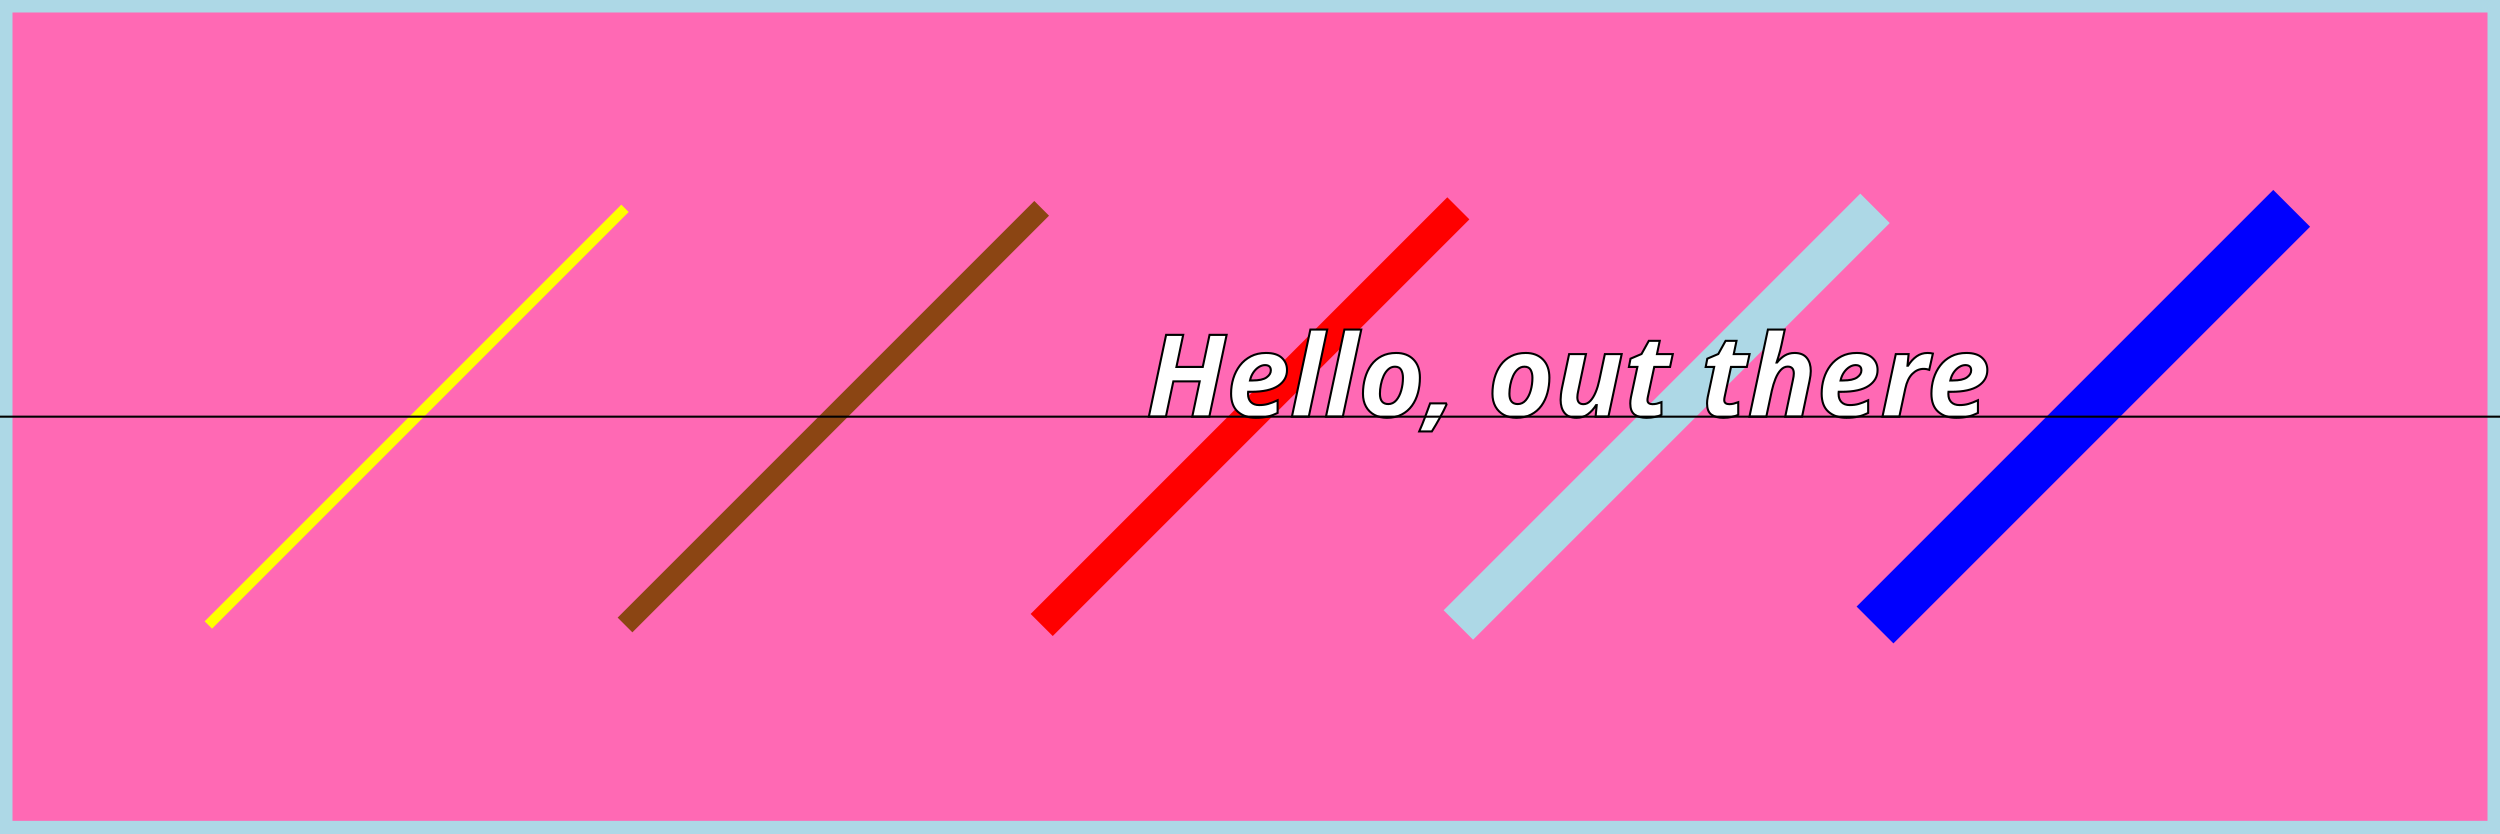
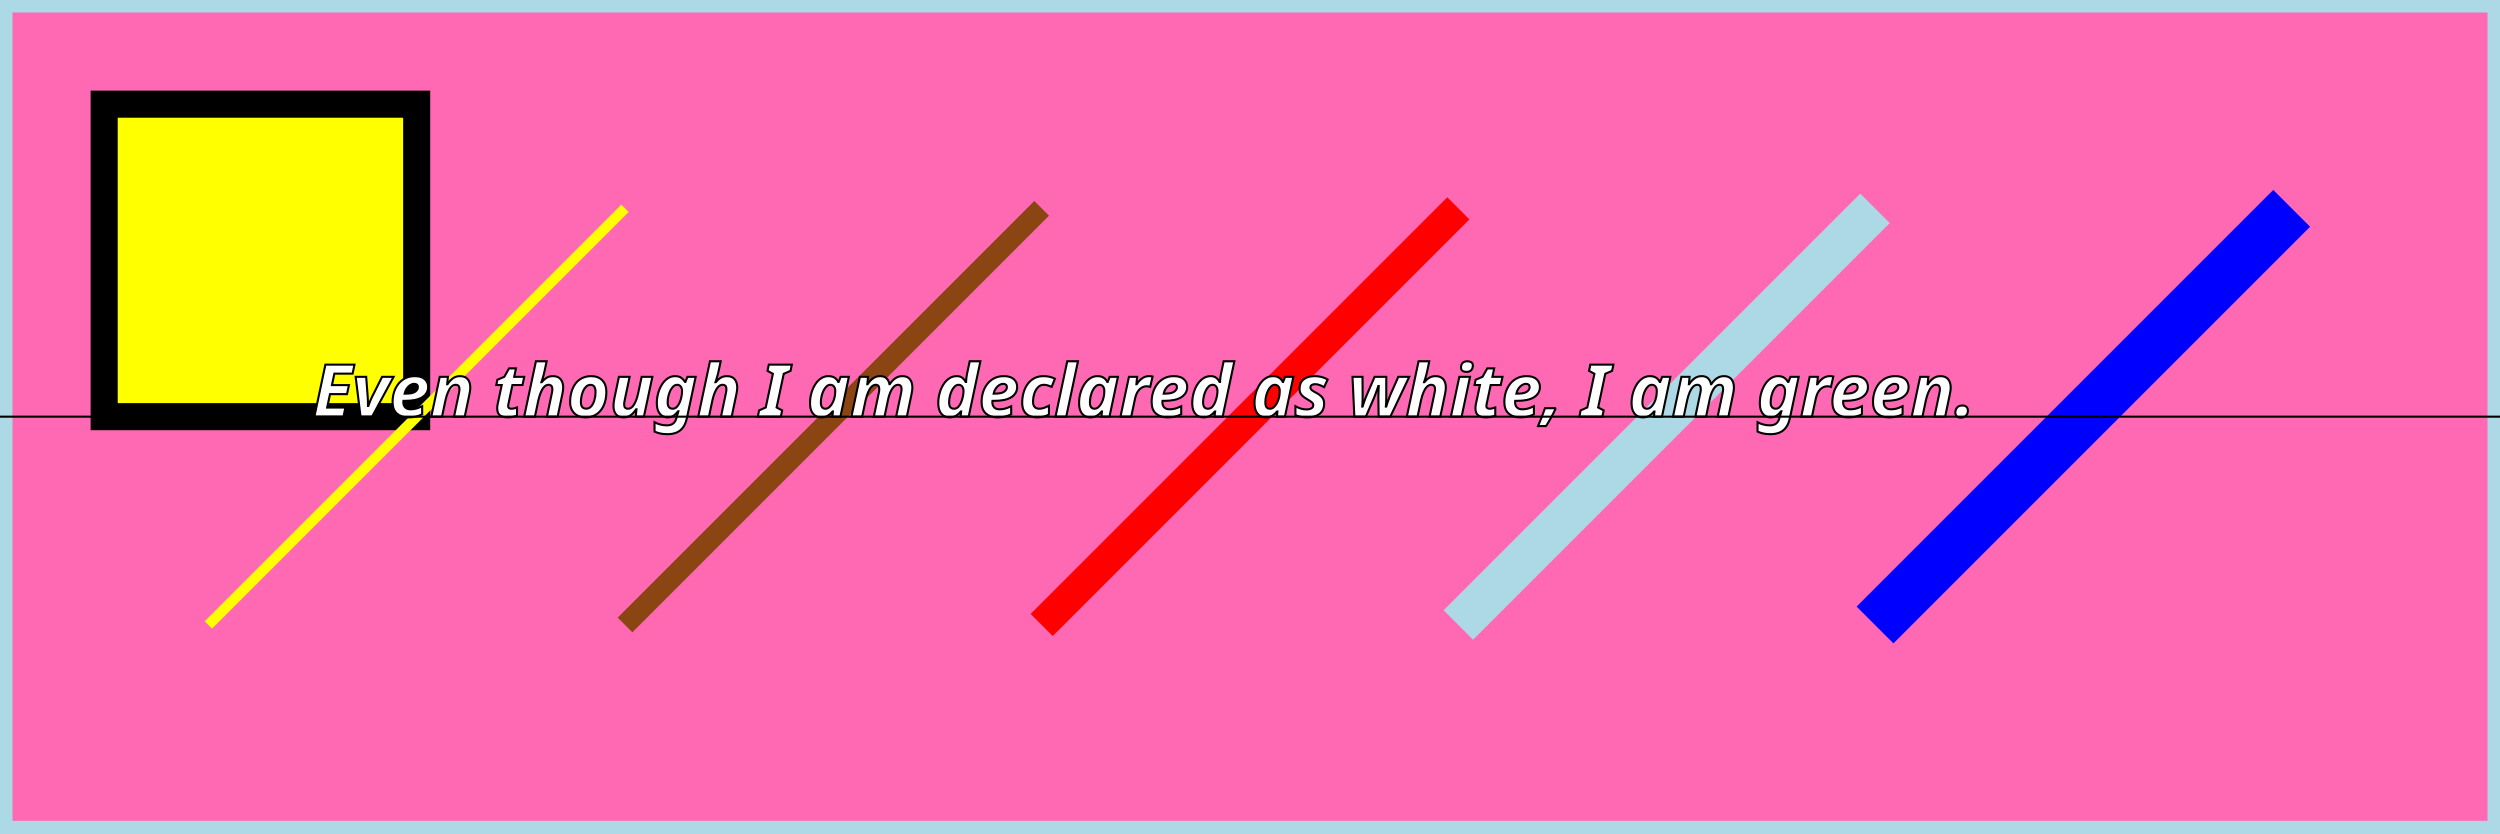
<svg xmlns="http://www.w3.org/2000/svg" width="12cm" height="4cm" viewBox="0 0 1200 400" version="1.1">
  <g stroke="lightblue">
    <rect x="1" y="1" width="1198" height="398" stroke-width="10" fill="hotpink" />
+     <rect x="50" y="50" width="150" height="150" fill="yellow" stroke="black" stroke-width="13" />
    <line class="line" x1="100" y1="300" x2="300" y2="100" stroke-width="5" stroke="yellow" />
    <line class="line" x1="300" y1="300" x2="500" y2="100" stroke-width="10" stroke="saddlebrown" />
    <line class="line" x1="500" y1="300" x2="700" y2="100" stroke-width="15" stroke="#FF0000" />
    <line class="line" x1="700" y1="300" x2="900" y2="100" stroke-width="20" />
    <line class="line" x1="900" y1="300" x2="1100" y2="100" stroke-width="25" stroke="#0000FF" />
-     <text id="text" x="550" y="200" font-family="Verdana" font-size="55" stroke="black" fill="white" font-weight="bold" font-style="italic"> 
- 	   Hello, out there
+     <text id="text" x="150" y="200" font-family="Verdana" font-size="35" stroke="black" fill="white" font-weight="bold" font-style="italic"> 
+ 	   Even though I am declared as white, I am green.  
        </text>
-     <text x="550" y="250" font-family="Verdana" font-size="25" stroke="none" fill="none" font-weight="bold" font-style="italic">
+     <text x="250" y="250" font-family="Verdana" font-size="25" stroke="none" fill="none" font-weight="bold" font-style="italic">
           I'am invisible! If u can see me something went wrong.
        </text>
  </g>
  <line y1="200" x2="1200" y2="200" stroke="black" />
</svg>
